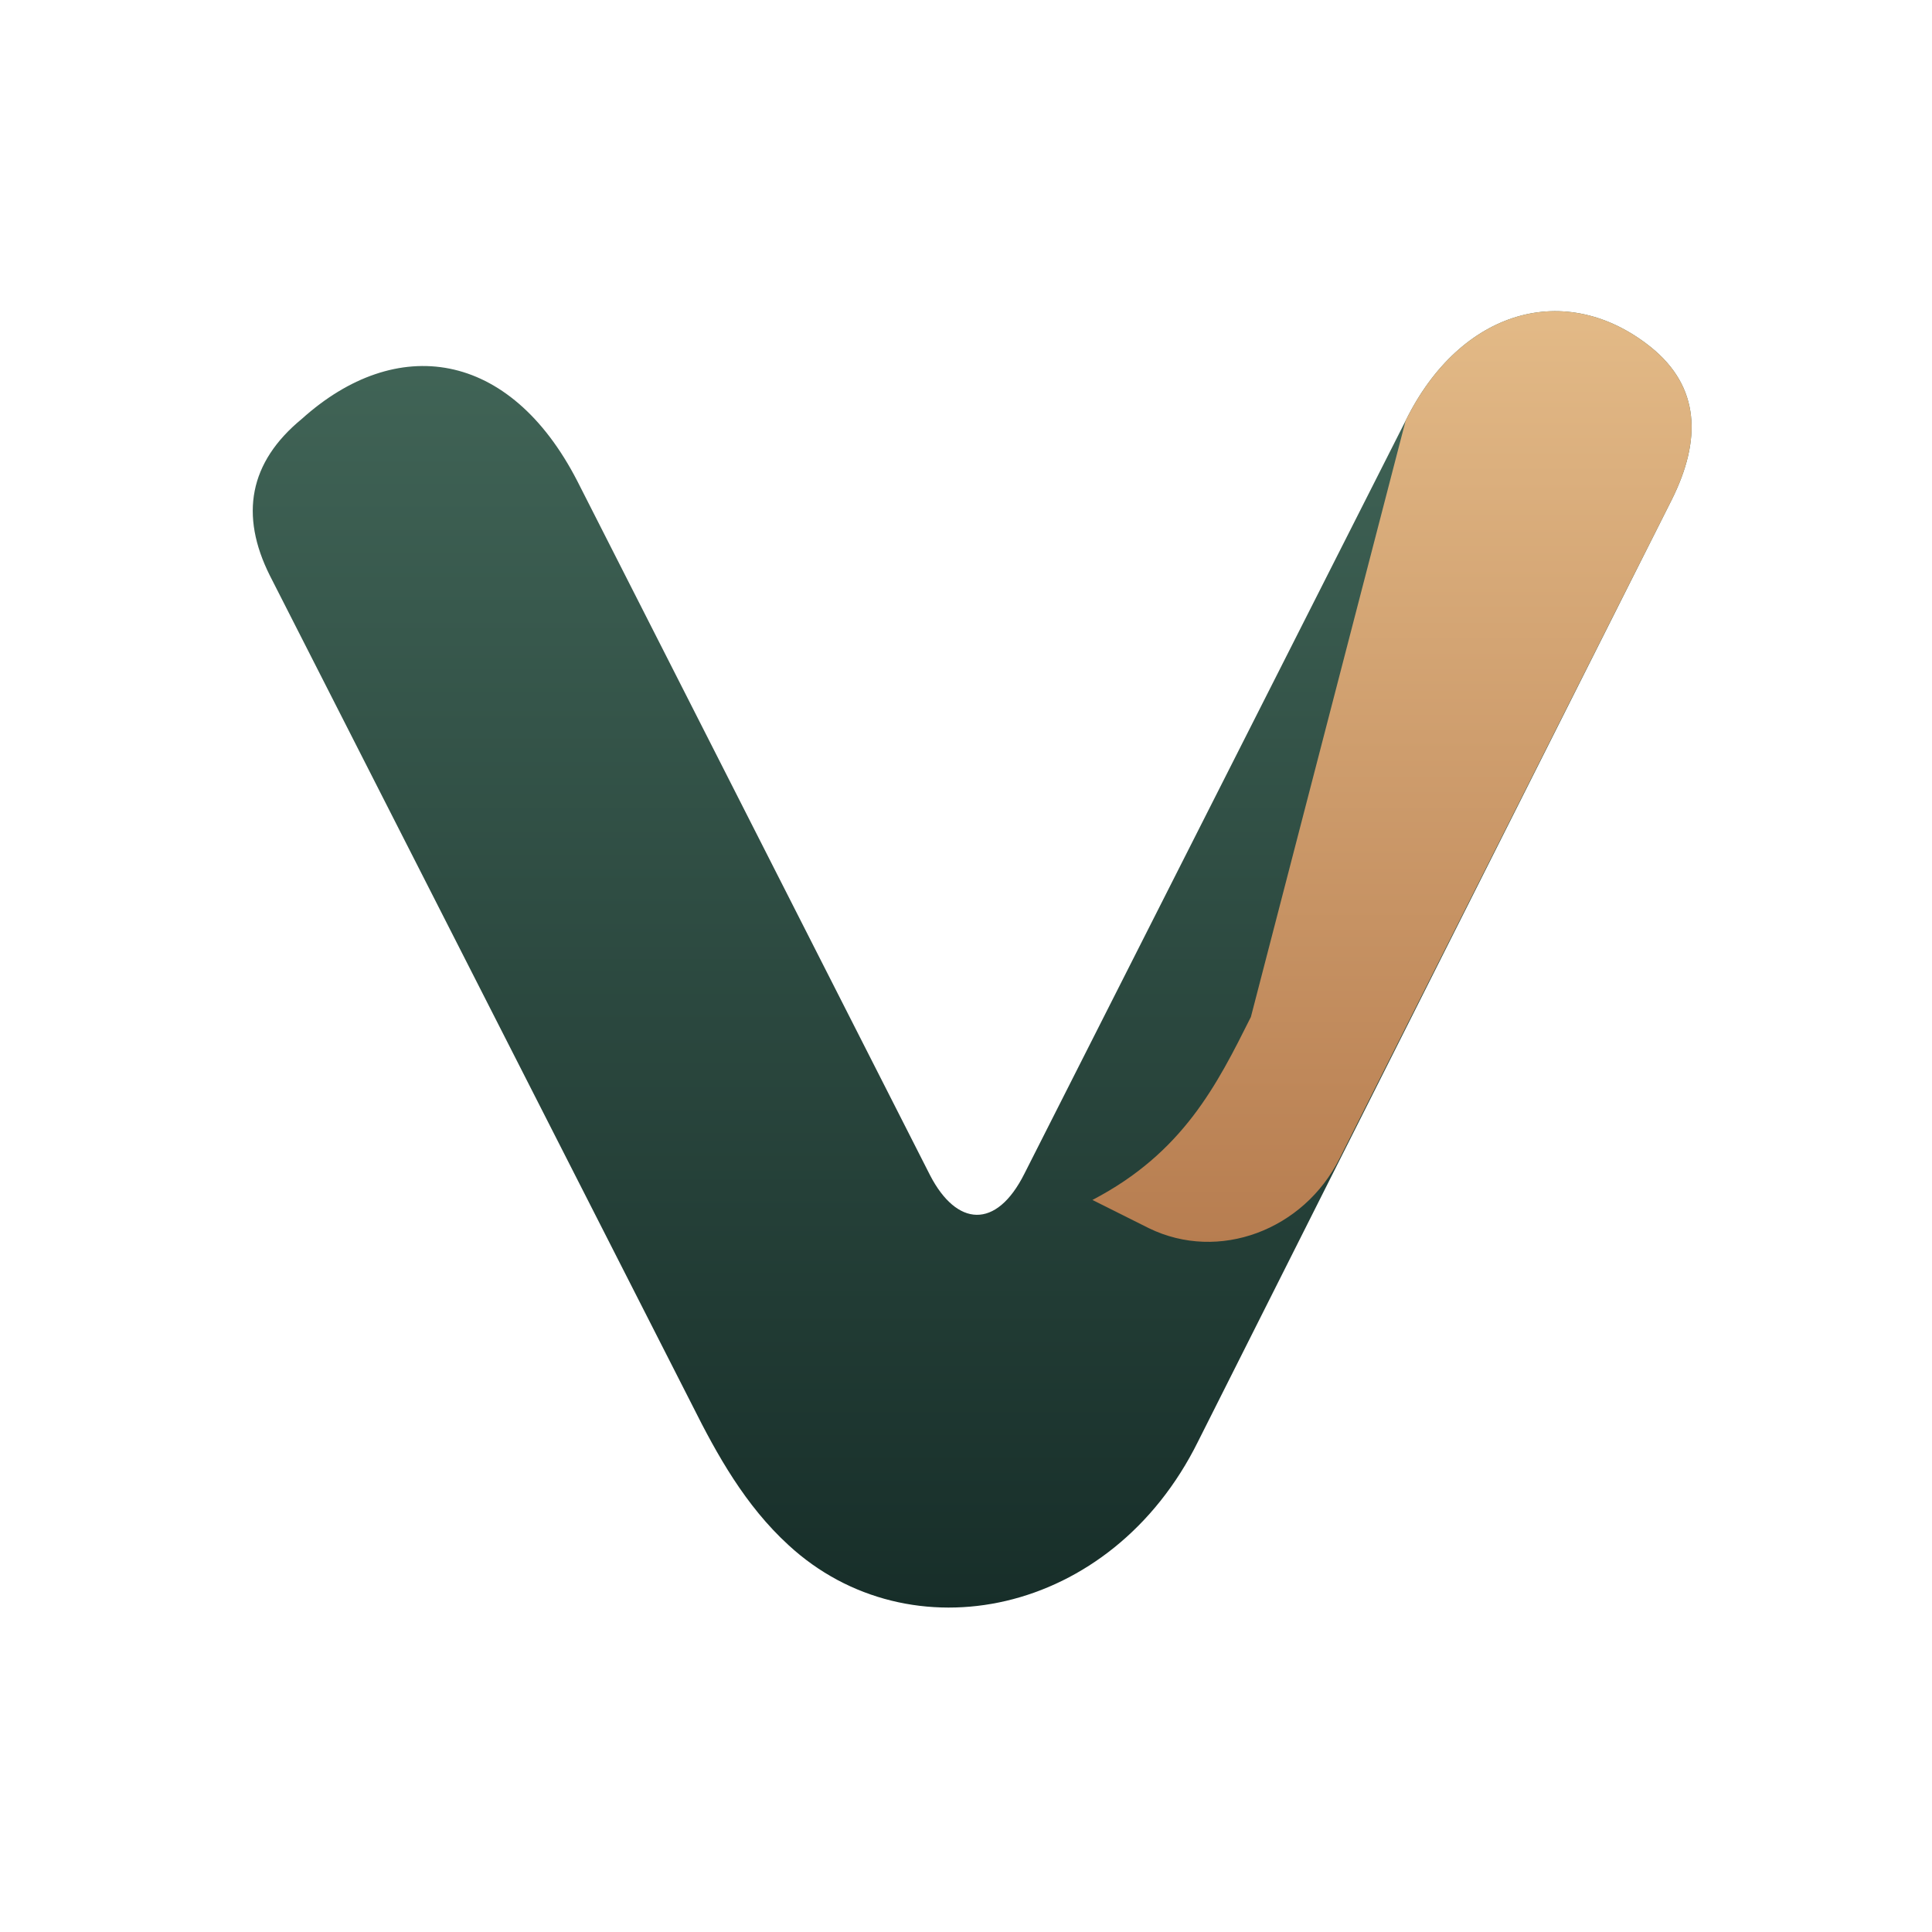
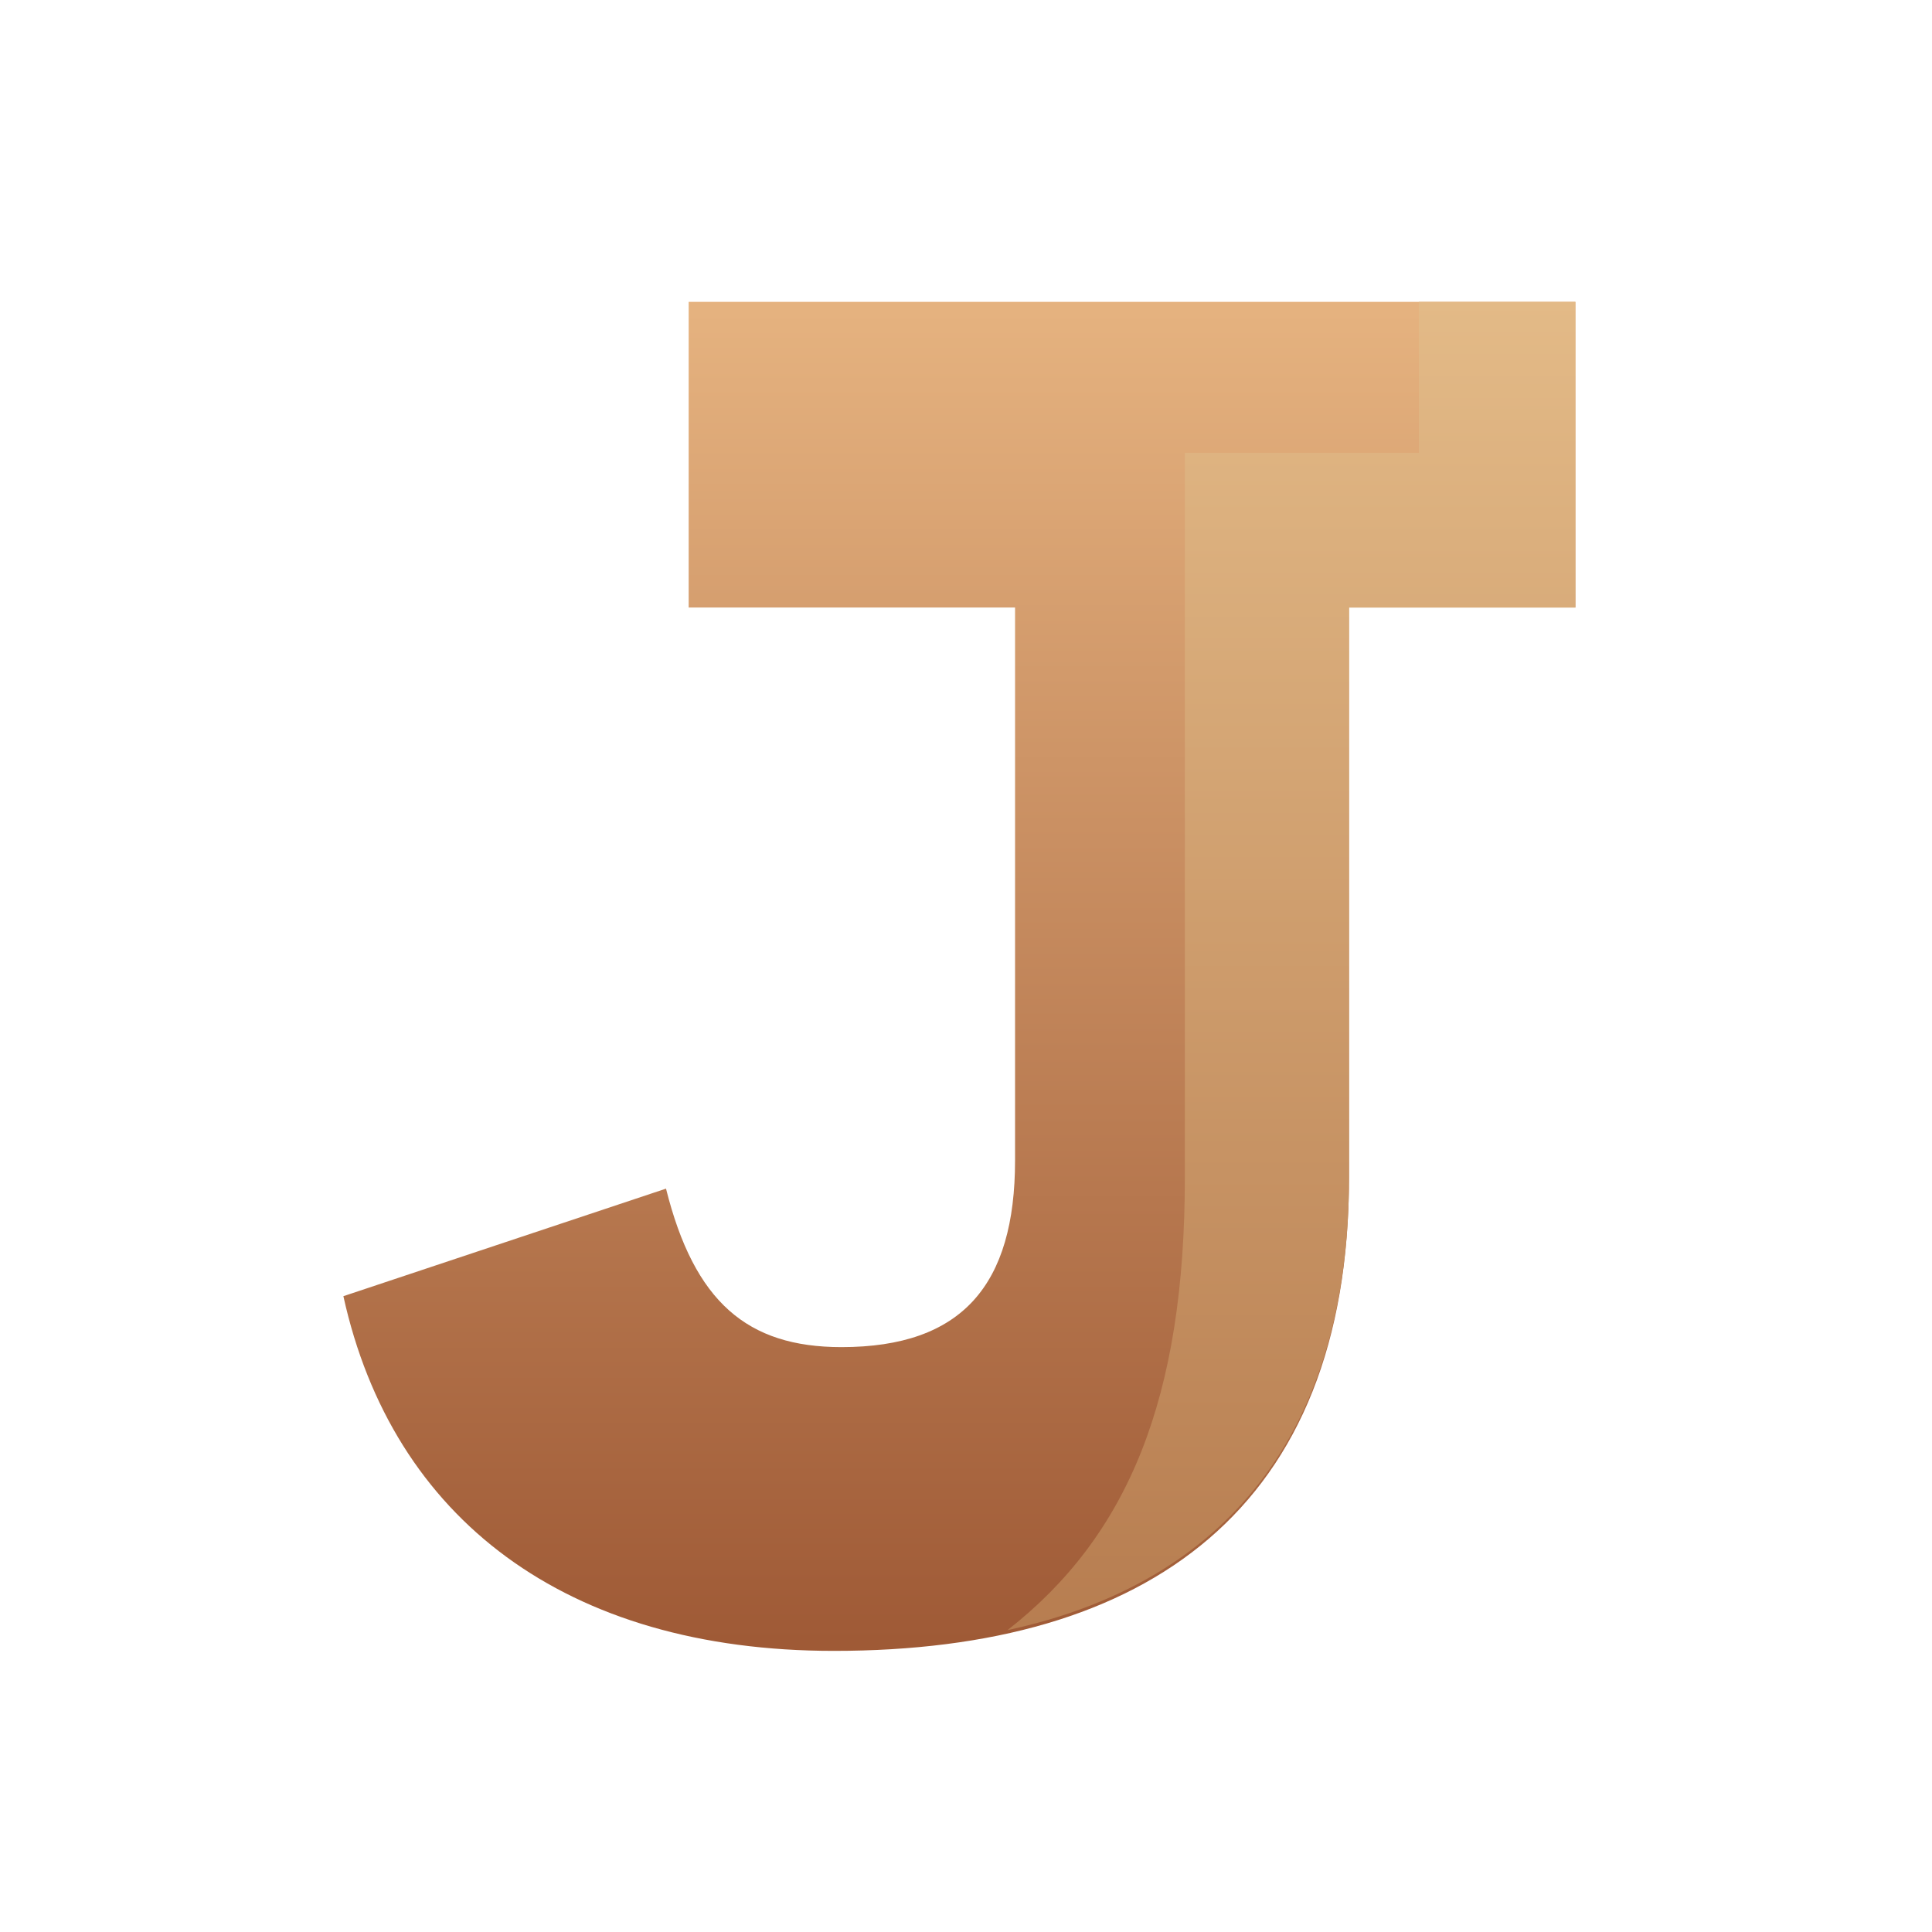
<svg xmlns="http://www.w3.org/2000/svg" viewBox="0 0 1024 1024">
  <defs>
    <linearGradient id="body" x2="0" y2="1">
-       <stop stop-color="#426658" />
-       <stop offset="1" stop-color="#172e29" />
+       <stop stop-color="#e5b27f" />
+       <stop offset="1" stop-color="#9f5a36" />
    </linearGradient>
    <linearGradient id="echo" x2="0" y2="1">
      <stop stop-color="#e3ba87" />
      <stop offset="1" stop-color="#b77d50" />
    </linearGradient>
  </defs>
-   <path d="M 160 222 C 210 177 270 185 306 255 L 493 623 C 507 650 528 652 543 622 L 745 223 C 774 164 830 148 875 184 C 901 205 902 233 886 265 L 635 764 C 589 857 482 878 418 819 C 395 798 380 771 367 745 L 143 305 C 127 273 132 245 160 222 Z" fill="url(#body)" />
-   <path d="M 745 223 C 774 164 830 148 875 184 C 901 205 902 233 886 265 L 710 614 C 691 652 646 669 609 651 L 579 636 C 627 611 645 575 663 539 L 745 223 Z" fill="url(#echo)" />
+   <path d="M 365 160 L 835 160 L 835 322 L 715 322 L 715 624 C 715 800 608 875 442 875 C 300 875 208 805 182 687 L 353 630 C 368 690 396 714 446 714 C 510 714 538 681 538 615 L 538 322 L 365 322 L 365 160 Z" fill="url(#body)" />
+   <path d="M 752 160 L 835 160 L 835 322 L 715 322 L 715 624 C 715 759 650 839 534 864 C 598 814 628 741 628 624 L 628 240 L 752 240 L 752 160 Z" fill="url(#echo)" />
</svg>
